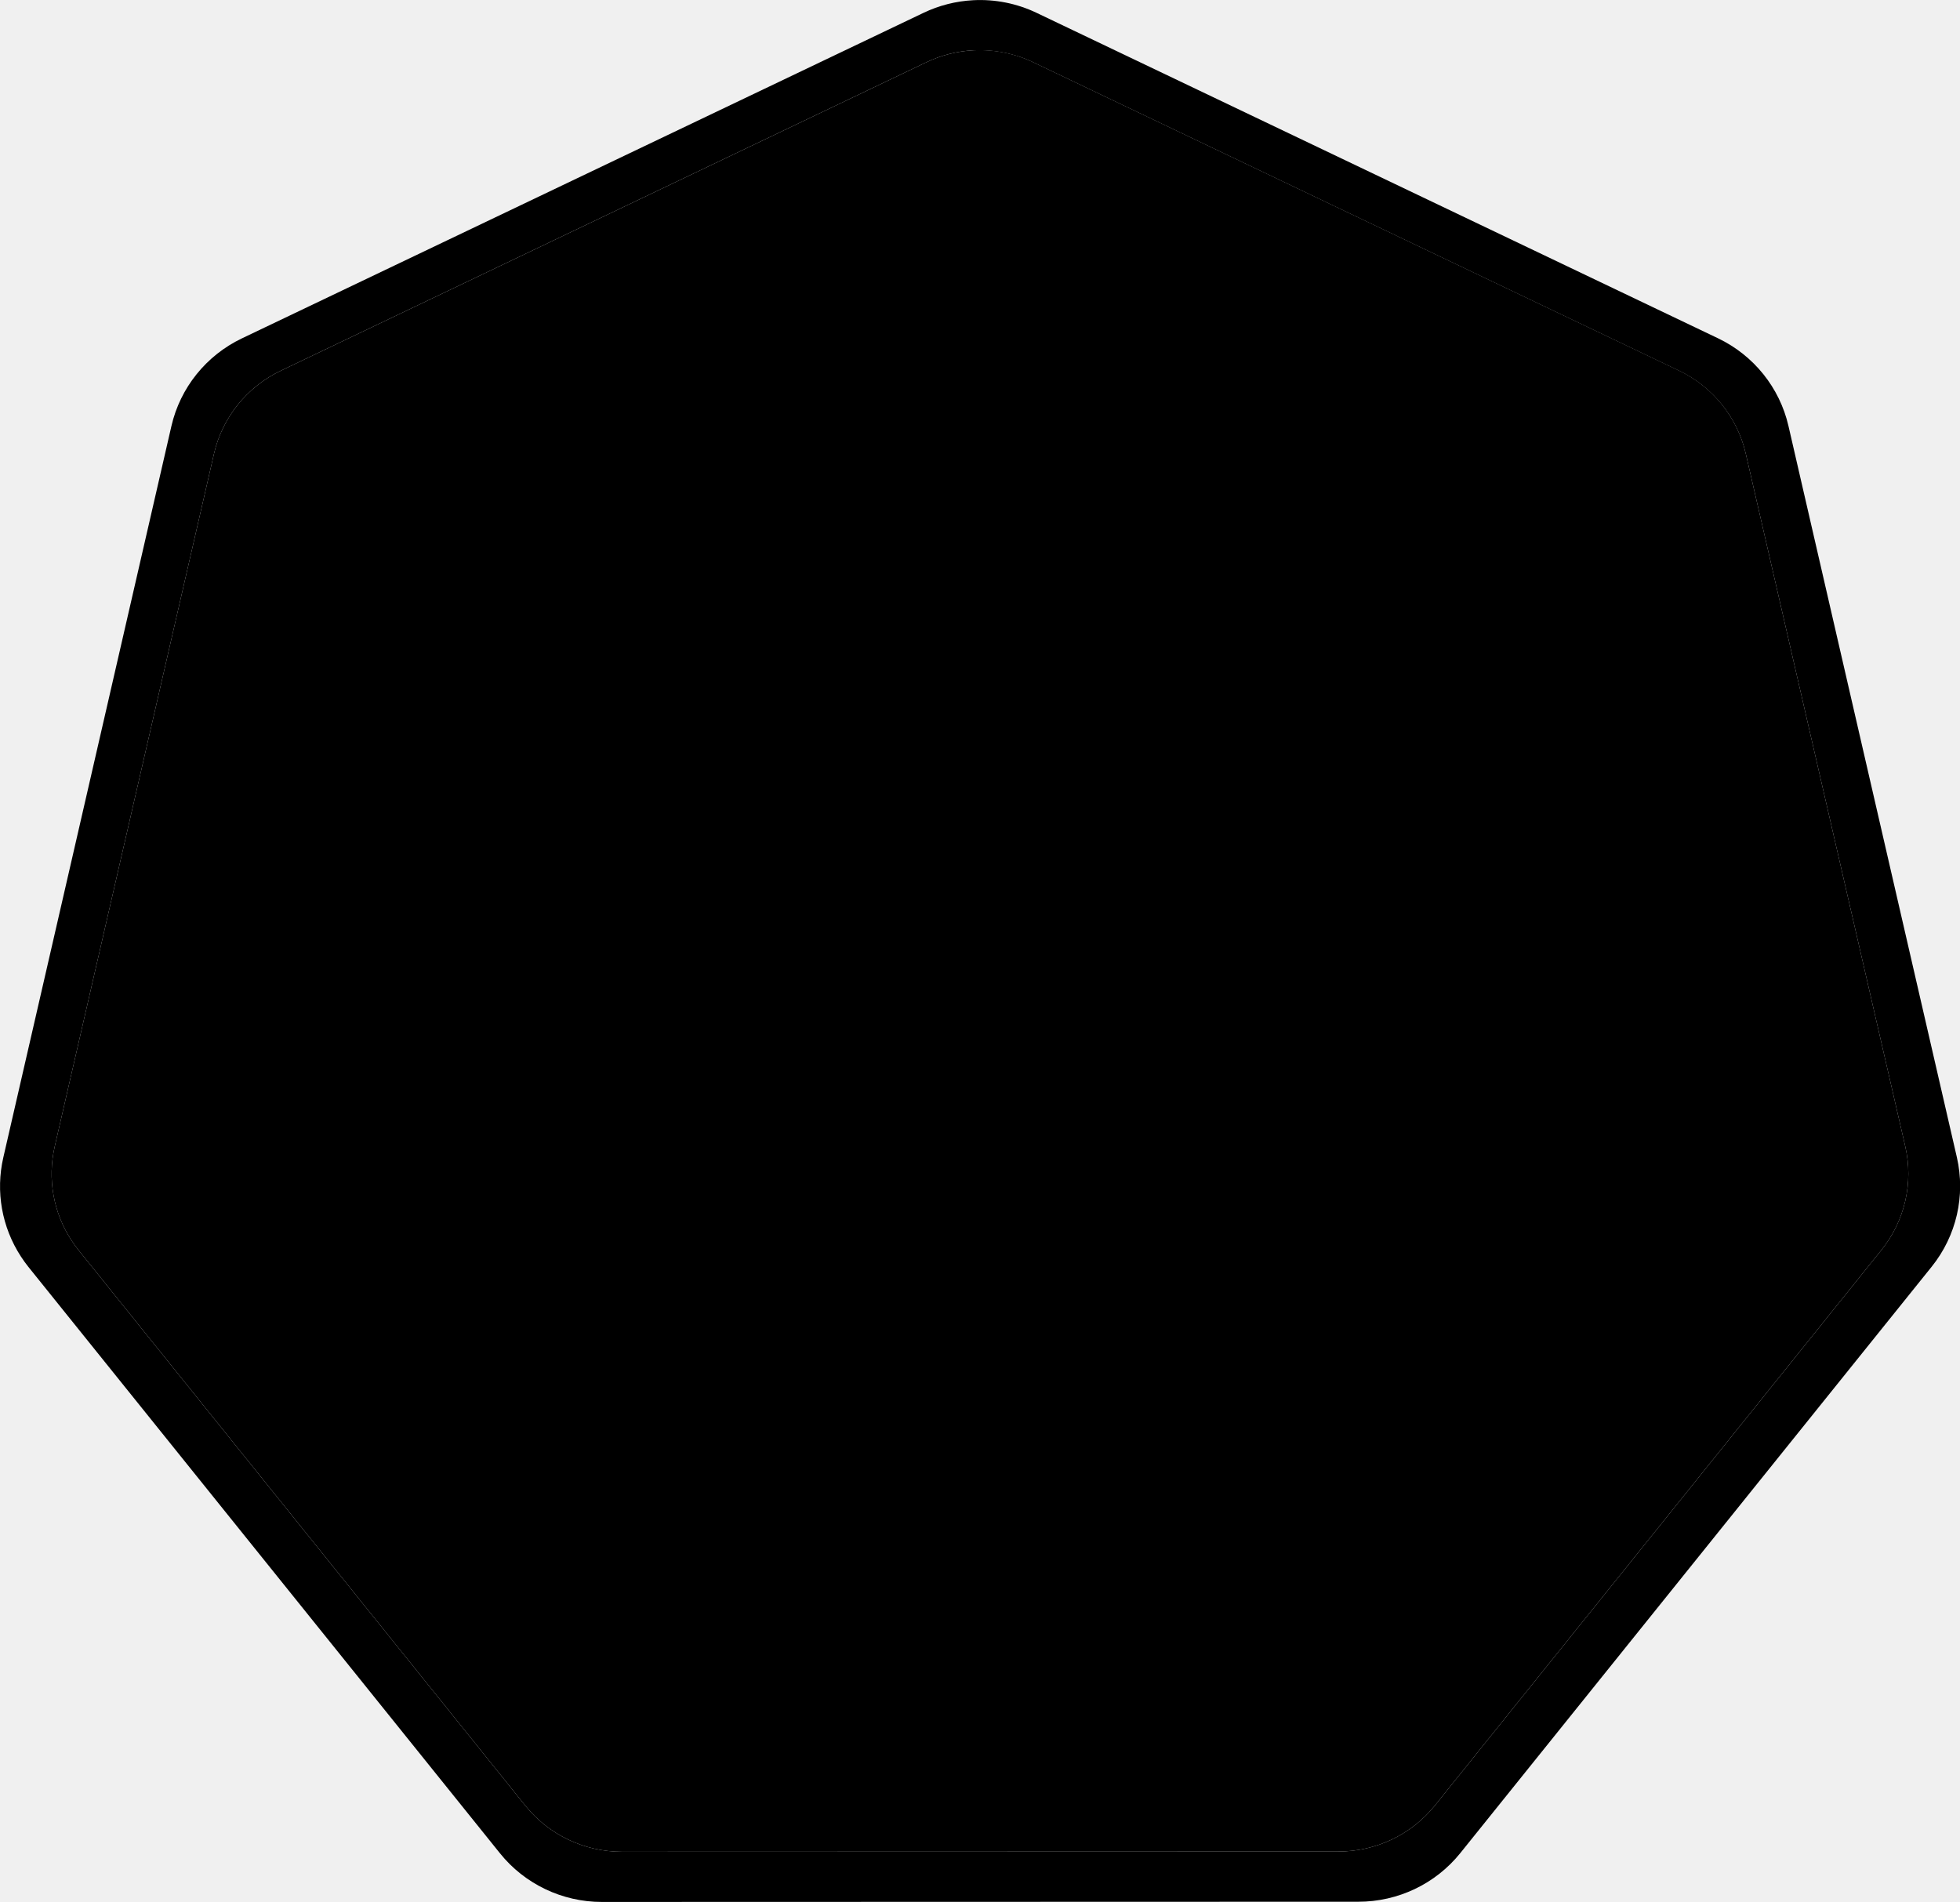
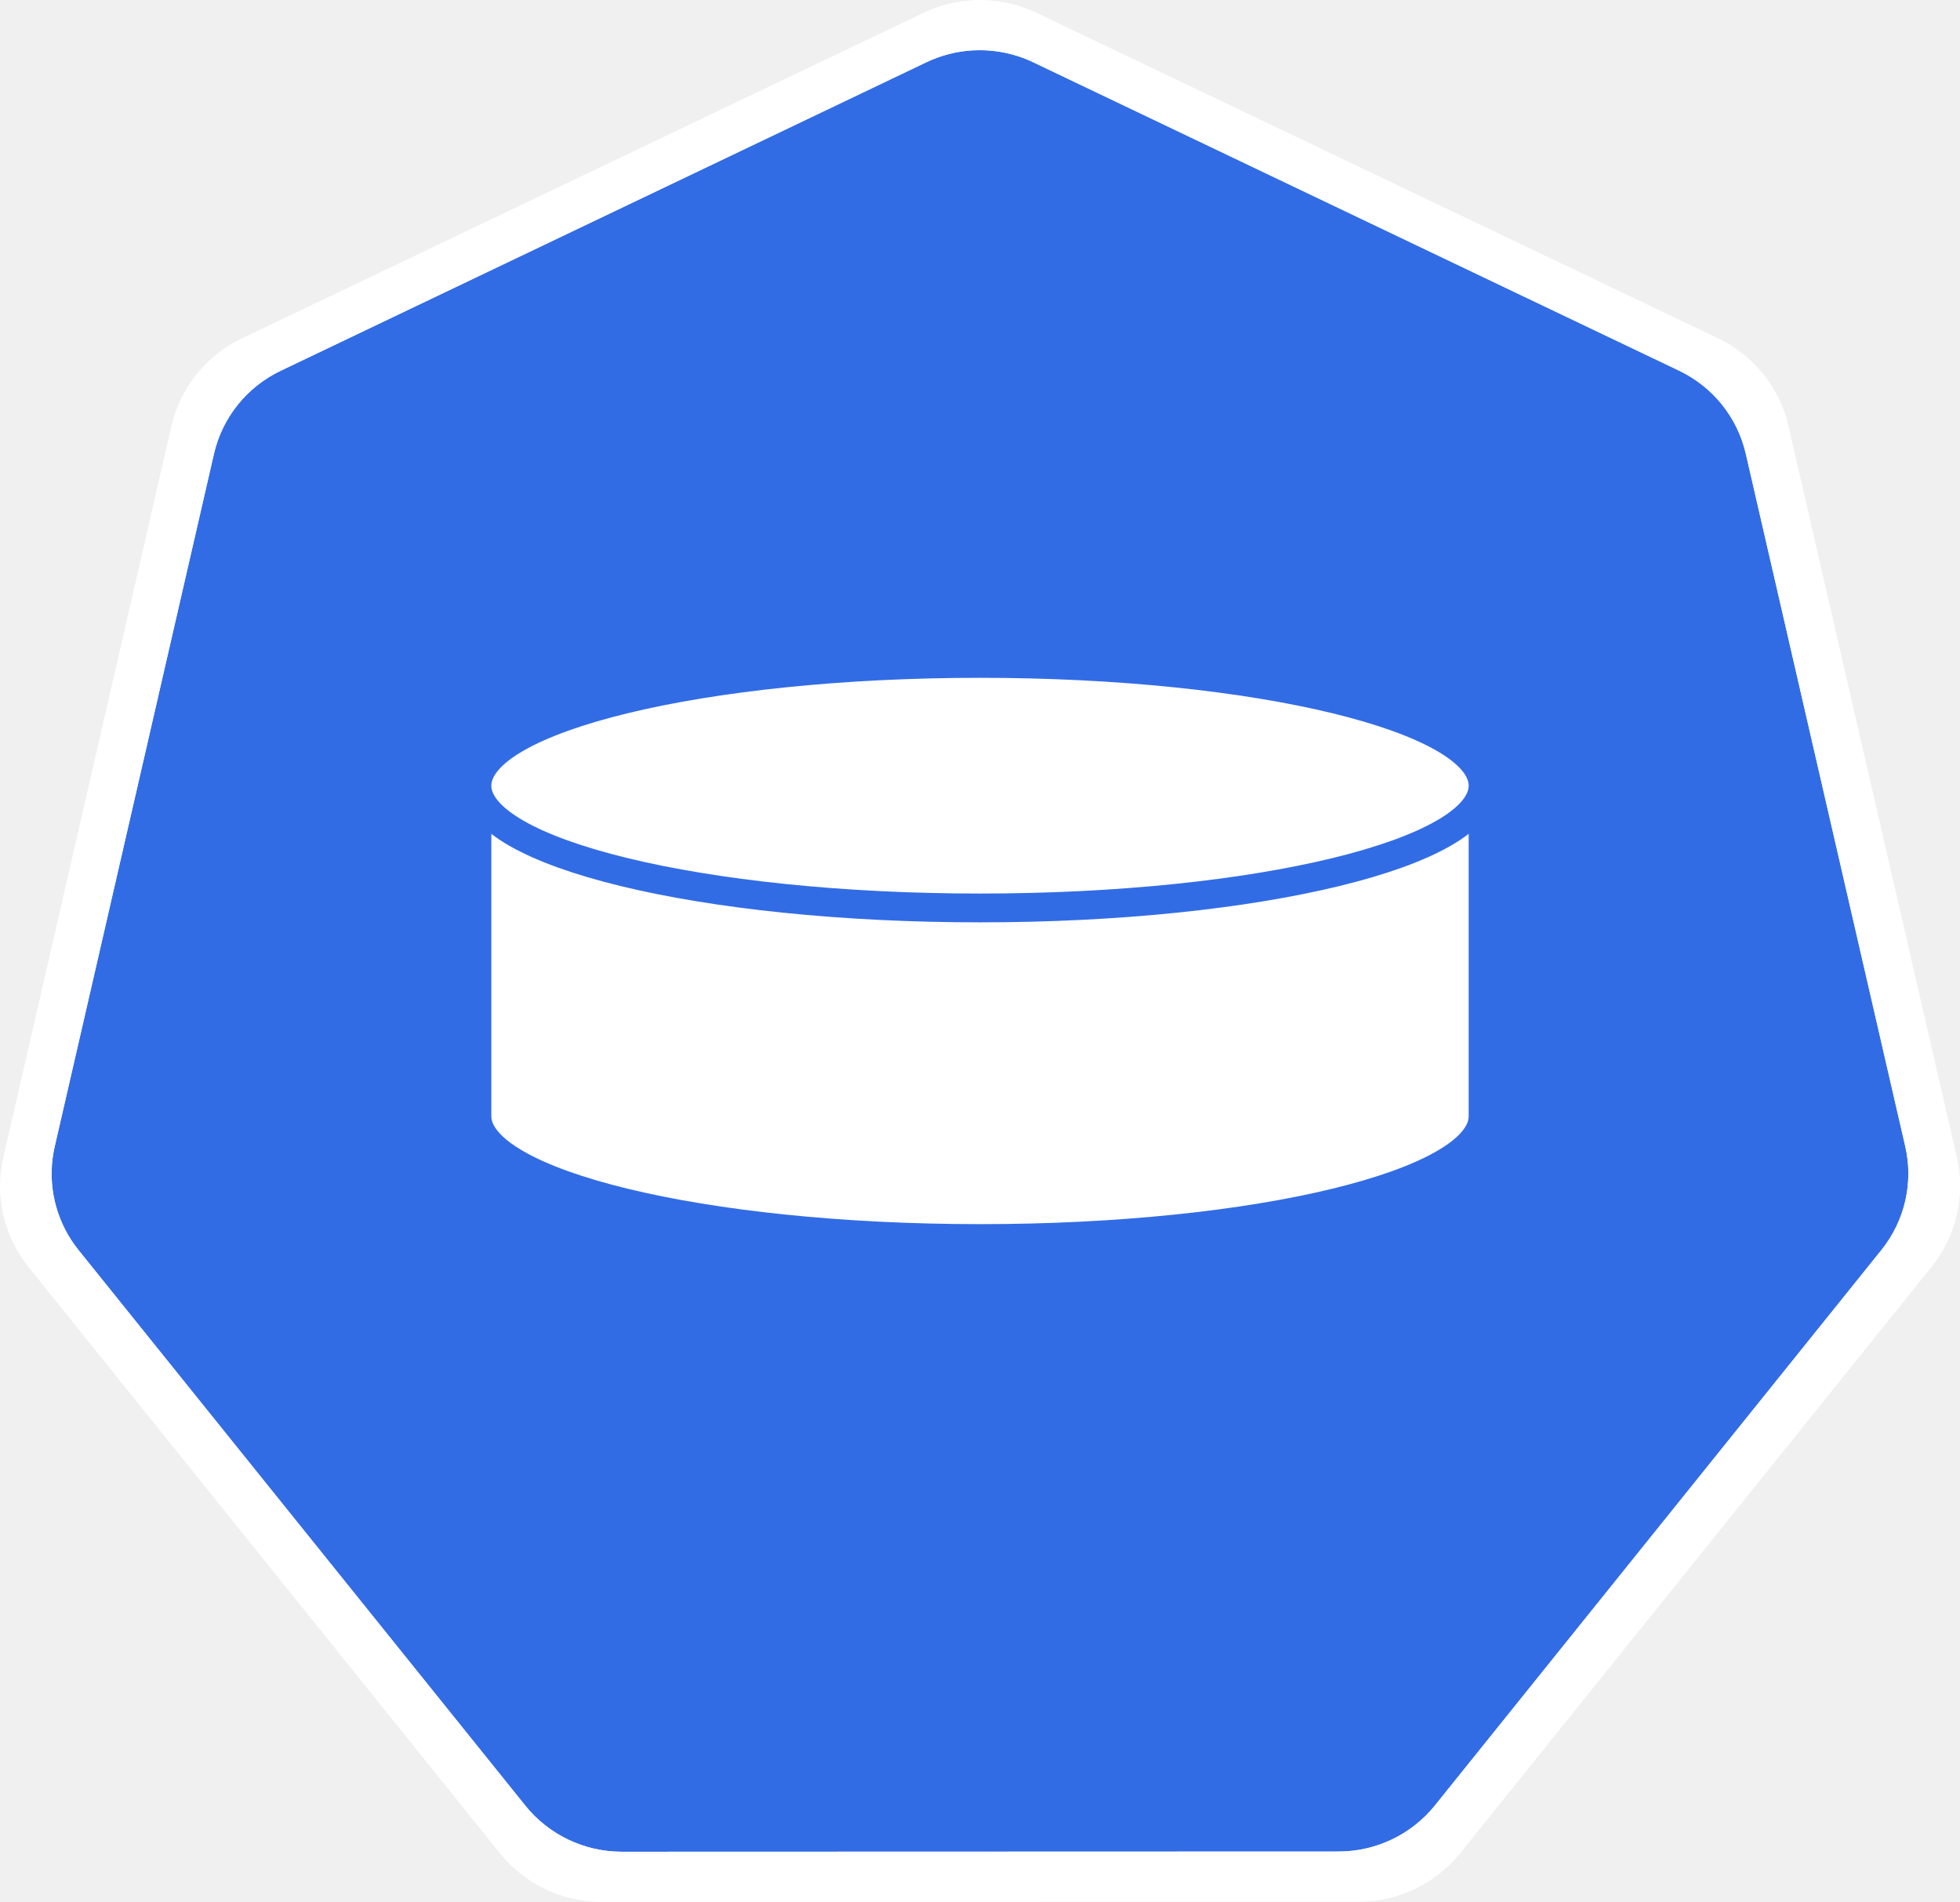
<svg xmlns="http://www.w3.org/2000/svg" width="18.035mm" height="17.5mm" viewBox="0 0 18.035 17.5" version="1.1" id="svg13826">
  <defs id="defs13820" />
  <g id="layer1" transform="translate(-0.9926264,-1.174181)">
    <g id="g70" transform="matrix(1.014889,0,0,1.014889,16.90215,-2.698726)">
-       <path id="path3055" d="m -6.849,4.272 a 1.119,1.11 0 0 0 -0.429,0.109 l -5.852,2.796 a 1.119,1.11 0 0 0 -0.606,0.753 l -1.444,6.281 a 1.119,1.11 0 0 0 0.152,0.851 1.119,1.11 0 0 0 0.064,0.088 l 4.051,5.037 a 1.119,1.11 0 0 0 0.875,0.418 l 6.496,-0.002 a 1.119,1.11 0 0 0 0.875,-0.417 L 1.382,15.149 A 1.119,1.11 0 0 0 1.598,14.21 L 0.152,7.929 A 1.119,1.11 0 0 0 -0.453,7.176 L -6.307,4.381 A 1.119,1.11 0 0 0 -6.849,4.272 Z" /> fill="#326ce5" fill-opacity="1" stroke="none" stroke-width="0"
-       <path id="path3054-2-9" d="M -6.852,3.818 A 1.181,1.172 0 0 0 -7.304,3.933 l -6.179,2.951 a 1.181,1.172 0 0 0 -0.639,0.795 l -1.524,6.631 a 1.181,1.172 0 0 0 0.16,0.899 1.181,1.172 0 0 0 0.067,0.093 l 4.276,5.317 a 1.181,1.172 0 0 0 0.924,0.441 l 6.858,-0.002 a 1.181,1.172 0 0 0 0.924,-0.44 l 4.275,-5.318 a 1.181,1.172 0 0 0 0.228,-0.991 L 0.539,7.678 A 1.181,1.172 0 0 0 -0.1,6.883 L -6.279,3.932 A 1.181,1.172 0 0 0 -6.852,3.818 Z m 0.003,0.455 a 1.119,1.11 0 0 1 0.543,0.109 l 5.853,2.795 A 1.119,1.11 0 0 1 0.152,7.929 L 1.598,14.21 a 1.119,1.11 0 0 1 -0.216,0.939 l -4.049,5.037 a 1.119,1.11 0 0 1 -0.875,0.417 l -6.496,0.002 a 1.119,1.11 0 0 1 -0.875,-0.418 l -4.051,-5.037 a 1.119,1.11 0 0 1 -0.064,-0.088 1.119,1.11 0 0 1 -0.152,-0.851 l 1.444,-6.281 a 1.119,1.11 0 0 1 0.606,-0.753 l 5.852,-2.796 a 1.119,1.11 0 0 1 0.429,-0.109 z" /> fill="#ffffff" fill-opacity="1" fill-rule="nonzero" stroke="none" stroke-width="0"
+       <path id="path3055" d="m -6.849,4.272 a 1.119,1.11 0 0 0 -0.429,0.109 l -5.852,2.796 a 1.119,1.11 0 0 0 -0.606,0.753 l -1.444,6.281 a 1.119,1.11 0 0 0 0.152,0.851 1.119,1.11 0 0 0 0.064,0.088 l 4.051,5.037 a 1.119,1.11 0 0 0 0.875,0.418 l 6.496,-0.002 a 1.119,1.11 0 0 0 0.875,-0.417 L 1.382,15.149 A 1.119,1.11 0 0 0 1.598,14.21 L 0.152,7.929 A 1.119,1.11 0 0 0 -0.453,7.176 L -6.307,4.381 A 1.119,1.11 0 0 0 -6.849,4.272 Z" fill="#326ce5" fill-opacity="1" stroke="none" stroke-width="0" stroke-opacity="1" />
+       <path id="path3054-2-9" d="M -6.852,3.818 A 1.181,1.172 0 0 0 -7.304,3.933 l -6.179,2.951 a 1.181,1.172 0 0 0 -0.639,0.795 l -1.524,6.631 a 1.181,1.172 0 0 0 0.16,0.899 1.181,1.172 0 0 0 0.067,0.093 l 4.276,5.317 a 1.181,1.172 0 0 0 0.924,0.441 l 6.858,-0.002 a 1.181,1.172 0 0 0 0.924,-0.44 l 4.275,-5.318 a 1.181,1.172 0 0 0 0.228,-0.991 L 0.539,7.678 A 1.181,1.172 0 0 0 -0.1,6.883 L -6.279,3.932 A 1.181,1.172 0 0 0 -6.852,3.818 Z m 0.003,0.455 a 1.119,1.11 0 0 1 0.543,0.109 l 5.853,2.795 A 1.119,1.11 0 0 1 0.152,7.929 L 1.598,14.21 a 1.119,1.11 0 0 1 -0.216,0.939 l -4.049,5.037 a 1.119,1.11 0 0 1 -0.875,0.417 l -6.496,0.002 a 1.119,1.11 0 0 1 -0.875,-0.418 l -4.051,-5.037 a 1.119,1.11 0 0 1 -0.064,-0.088 1.119,1.11 0 0 1 -0.152,-0.851 l 1.444,-6.281 a 1.119,1.11 0 0 1 0.606,-0.753 l 5.852,-2.796 a 1.119,1.11 0 0 1 0.429,-0.109 z" fill="#ffffff" fill-opacity="1" fill-rule="nonzero" stroke="none" stroke-width="0" />
    </g>
    <g id="g3341" transform="translate(-0.1898329,0.4925891)">
-       <path d="m 5.571,7.911 0,0 c 0,0.621 2.073,1.125 4.629,1.125 2.557,0 4.629,-0.504 4.629,-1.125 l 0,3.042 c 0,0.621 -2.073,1.125 -4.629,1.125 -2.557,0 -4.629,-0.504 -4.629,-1.125 z" id="path1114" /> fill="#ffffff" fill-rule="evenodd" stroke="none" stroke-width="0.26458332"
-       <path d="m 5.571,7.911 0,0 c 0,-0.621 2.073,-1.125 4.629,-1.125 2.557,0 4.629,0.504 4.629,1.125 l 0,0 c 0,0.621 -2.073,1.125 -4.629,1.125 -2.557,0 -4.629,-0.504 -4.629,-1.125 z" id="path1116" /> fill="#ffffff" fill-opacity="1" fill-rule="evenodd" stroke="none" stroke-width="0.26458332"
-       <path d="m 14.829,7.911 0,0 c 0,0.621 -2.073,1.125 -4.629,1.125 -2.557,0 -4.629,-0.504 -4.629,-1.125 l 0,0 c 0,-0.621 2.073,-1.125 4.629,-1.125 2.557,0 4.629,0.504 4.629,1.125 l 0,3.042 c 0,0.621 -2.073,1.125 -4.629,1.125 -2.557,0 -4.629,-0.504 -4.629,-1.125 l 0,-3.042" id="path1120" /> fill="none" fill-rule="evenodd" stroke="#326ce5" stroke-width="0.26458332"
+       <path d="m 5.571,7.911 0,0 c 0,0.621 2.073,1.125 4.629,1.125 2.557,0 4.629,-0.504 4.629,-1.125 l 0,3.042 c 0,0.621 -2.073,1.125 -4.629,1.125 -2.557,0 -4.629,-0.504 -4.629,-1.125 z" id="path1114" fill="#ffffff" fill-rule="evenodd" stroke="none" stroke-width="0.265" />
+       <path d="m 5.571,7.911 0,0 c 0,-0.621 2.073,-1.125 4.629,-1.125 2.557,0 4.629,0.504 4.629,1.125 l 0,0 c 0,0.621 -2.073,1.125 -4.629,1.125 -2.557,0 -4.629,-0.504 -4.629,-1.125 z" id="path1116" fill="#ffffff" fill-opacity="1" fill-rule="evenodd" stroke="none" stroke-width="0.265" />
+       <path d="m 14.829,7.911 0,0 c 0,0.621 -2.073,1.125 -4.629,1.125 -2.557,0 -4.629,-0.504 -4.629,-1.125 l 0,0 c 0,-0.621 2.073,-1.125 4.629,-1.125 2.557,0 4.629,0.504 4.629,1.125 l 0,3.042 c 0,0.621 -2.073,1.125 -4.629,1.125 -2.557,0 -4.629,-0.504 -4.629,-1.125 l 0,-3.042" id="path1120" fill="none" fill-rule="evenodd" stroke="#326ce5" stroke-width="0.265" stroke-opacity="1" />
    </g>
  </g>
</svg>
